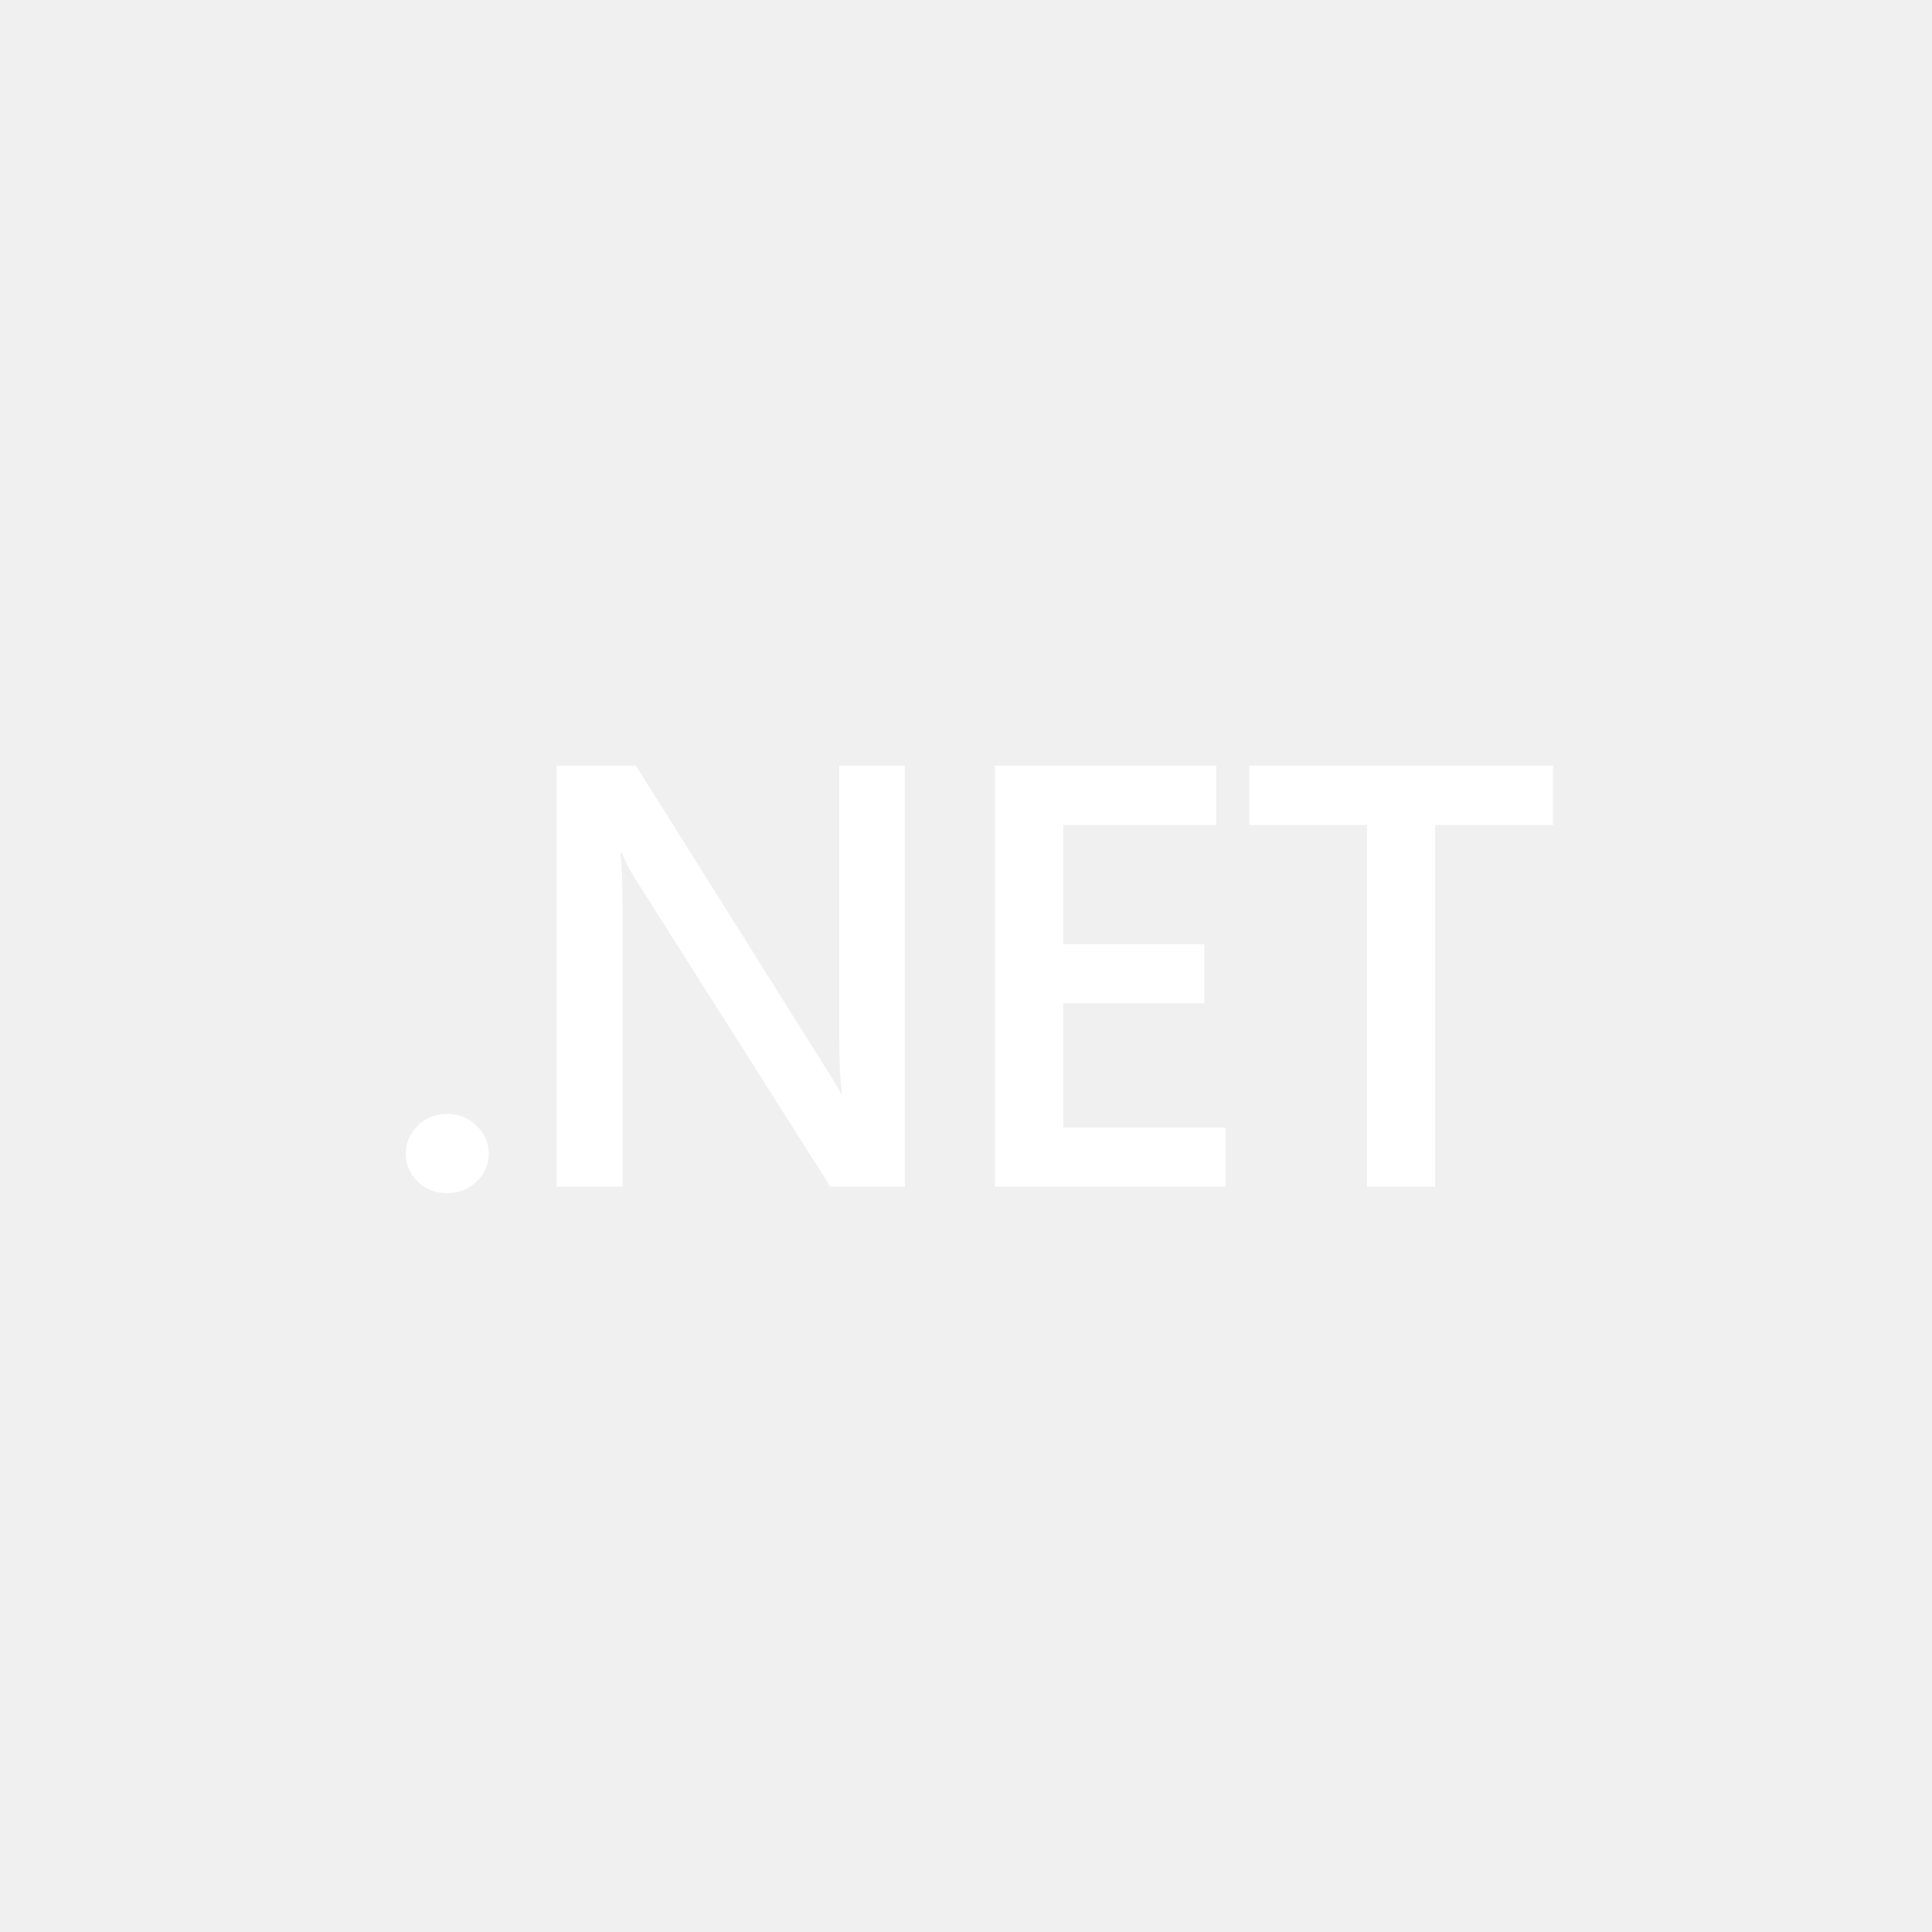
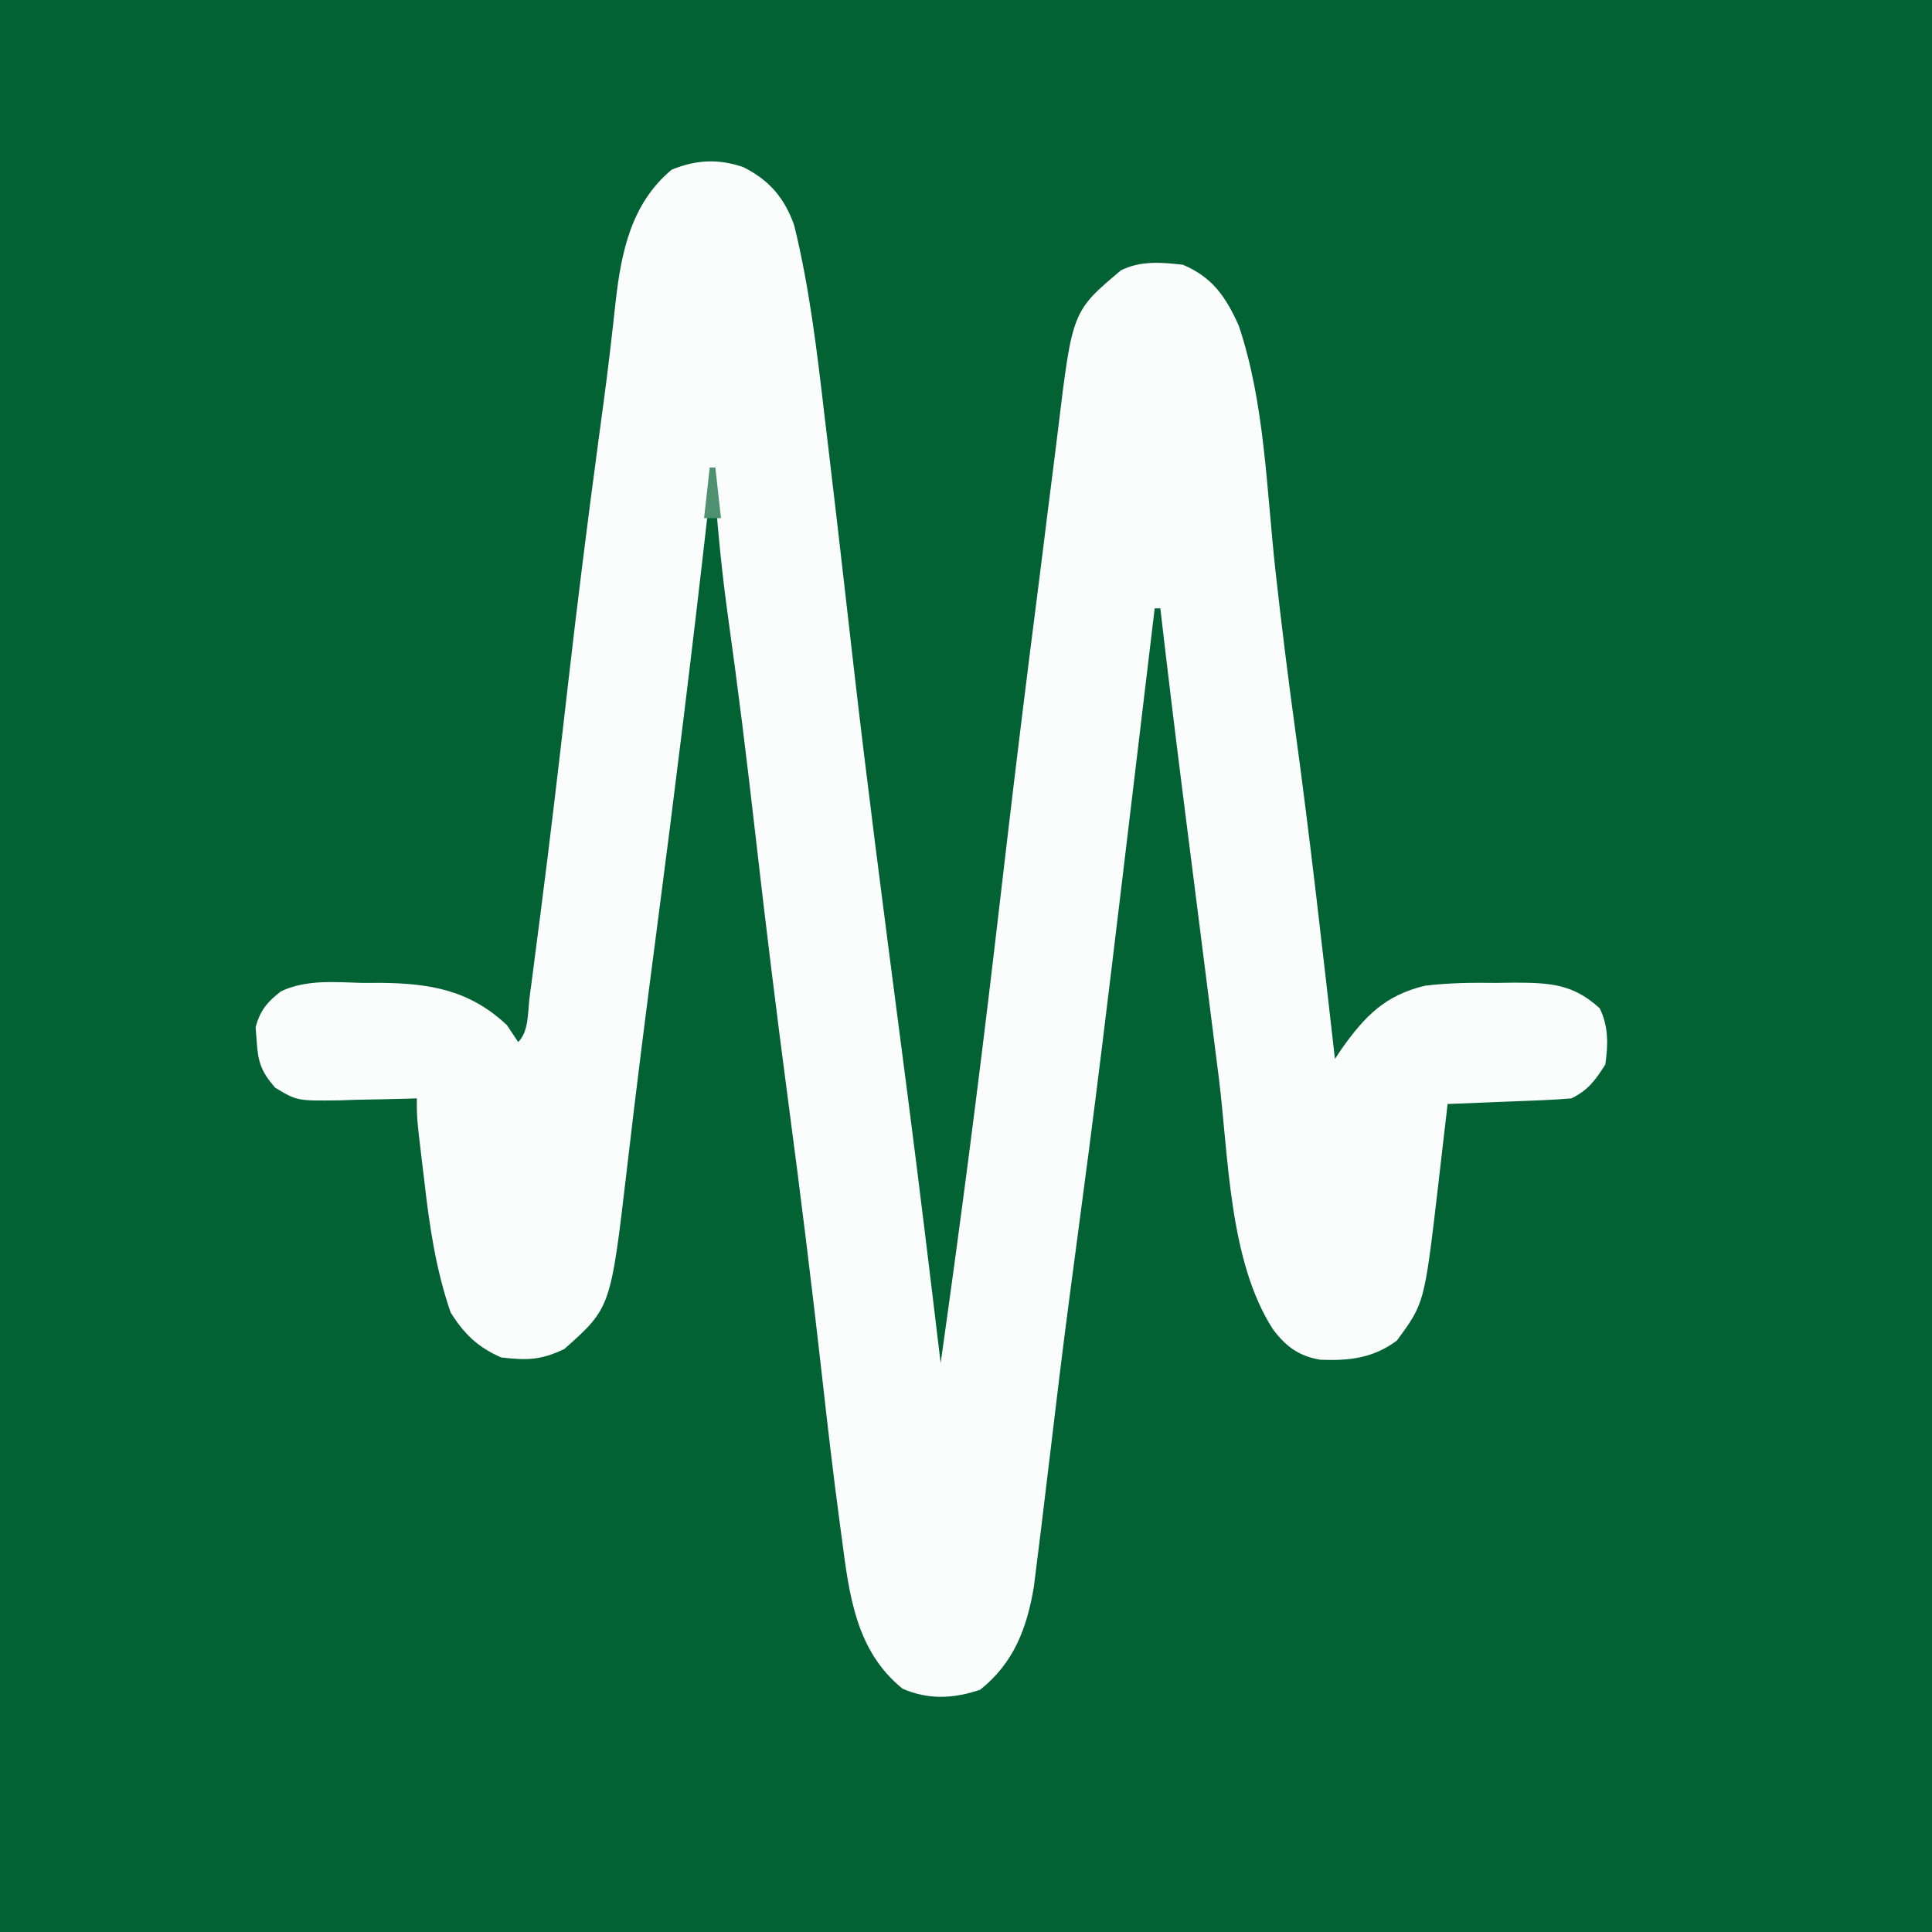
- <svg xmlns="http://www.w3.org/2000/svg" width="456" height="456" viewBox="0 0 456 456" version="1.1" xml:space="preserve" style="fill-rule:evenodd;clip-rule:evenodd;stroke-linejoin:round;stroke-miterlimit:2;">
-   <path d="m 105.5,281.609 c -2.703,0 -5.001,-0.9 -6.893,-2.702 -1.892,-1.848 -2.838,-4.042 -2.838,-6.582 0,-2.587 0.946,-4.804 2.838,-6.652 1.892,-1.848 4.19,-2.772 6.893,-2.772 2.748,0 5.068,0.924 6.96,2.772 1.937,1.848 2.906,4.064 2.906,6.652 0,2.54 -0.968,4.734 -2.906,6.582 -1.892,1.802 -4.212,2.702 -6.96,2.702 z" style="fill:#ffffff;fill-rule:nonzero;stroke-width:0.838" />
-   <path d="M 213.561,280.084 H 195.99 L 149.7,207.054 c -1.171,-1.848 -2.14,-3.765 -2.906,-5.751 h -0.406 c 0.361,2.125 0.541,6.675 0.541,13.65 v 65.132 h -15.543 v -99.36 h 18.719 l 44.737,71.298 c 1.892,2.957 3.109,4.989 3.649,6.098 h 0.27 c -0.45,-2.632 -0.676,-7.09 -0.676,-13.373 v -64.023 h 15.476 z" style="fill:#ffffff;fill-rule:nonzero;stroke-width:0.838" />
-   <path d="m 289.251,280.084 h -54.401 v -99.36 h 52.238 v 13.997 h -36.154 v 28.131 h 33.316 v 13.927 h -33.316 v 29.378 h 38.316 z" style="fill:#ffffff;fill-rule:nonzero;stroke-width:0.838" />
-   <path d="M 366.565,194.721 H 338.722 v 85.363 h -16.084 v -85.363 h -27.775 v -13.997 h 71.701 z" style="fill:#ffffff;fill-rule:nonzero;stroke-width:0.838" />
+ <svg xmlns="http://www.w3.org/2000/svg" version="1.1" width="343" height="343">
+   <path d="M0 0 C113.19 0 226.38 0 343 0 C343 113.19 343 226.38 343 343 C229.81 343 116.62 343 0 343 C0 229.81 0 116.62 0 0 Z " fill="#026233" transform="translate(0,0)" />
+   <path d="M0 0 C4.633 2.307 7.338 5.456 9.07 10.344 C11.795 21.448 13.123 32.757 14.445 44.094 C14.662 45.91 14.879 47.726 15.097 49.542 C16.154 58.399 17.178 67.259 18.188 76.121 C18.564 79.425 18.942 82.728 19.32 86.031 C19.465 87.293 19.465 87.293 19.612 88.58 C22.025 109.604 24.762 130.588 27.491 151.573 C27.957 155.156 28.422 158.738 28.887 162.32 C28.977 163.017 29.067 163.713 29.161 164.431 C31.228 180.39 33.161 196.365 35.07 212.344 C38.549 187.794 41.743 163.22 44.633 138.594 C44.855 136.702 44.855 136.702 45.082 134.771 C45.669 129.767 46.256 124.762 46.842 119.758 C48.544 105.268 50.321 90.788 52.18 76.318 C52.809 71.417 53.421 66.514 54.024 61.61 C54.447 58.191 54.883 54.774 55.322 51.357 C55.525 49.752 55.725 48.146 55.919 46.54 C58.455 25.599 58.455 25.599 67.07 18.344 C70.557 16.6 74.258 16.912 78.07 17.344 C83.348 19.576 85.704 23.064 87.984 28.133 C92.634 41.88 92.923 57.403 94.522 71.769 C95.568 81.145 96.722 90.497 98.008 99.844 C100.678 119.305 102.847 138.828 105.07 158.344 C105.471 157.74 105.872 157.137 106.285 156.516 C110.428 150.691 114.005 147.031 121.07 145.344 C125.319 144.828 129.482 144.783 133.758 144.844 C135.41 144.821 135.41 144.821 137.096 144.797 C143.343 144.827 147.373 145.055 152.07 149.344 C153.671 152.545 153.569 155.87 153.07 159.344 C151.277 162.154 150.052 163.853 147.07 165.344 C145.405 165.496 143.734 165.593 142.062 165.66 C140.583 165.723 140.583 165.723 139.074 165.787 C138.042 165.826 137.009 165.866 135.945 165.906 C134.385 165.971 134.385 165.971 132.793 166.037 C130.219 166.143 127.645 166.245 125.07 166.344 C124.99 167.049 124.91 167.754 124.827 168.48 C124.454 171.727 124.075 174.973 123.695 178.219 C123.569 179.327 123.443 180.436 123.312 181.578 C120.944 201.71 120.944 201.71 116.07 208.344 C111.804 211.493 107.644 211.94 102.469 211.746 C98.632 211.102 96.338 209.363 94.07 206.344 C86.22 194.179 86.206 175.643 84.441 161.566 C84.204 159.702 83.967 157.837 83.729 155.973 C83.109 151.106 82.495 146.238 81.882 141.37 C81.385 137.429 80.883 133.49 80.382 129.55 C79.775 124.785 79.171 120.019 78.566 115.254 C78.454 114.371 78.343 113.488 78.227 112.579 C76.783 101.174 75.393 89.764 74.07 78.344 C73.74 78.344 73.41 78.344 73.07 78.344 C72.958 79.281 72.846 80.219 72.731 81.185 C63.095 161.87 63.095 161.87 58.645 195.382 C58.535 196.208 58.426 197.035 58.312 197.887 C58.207 198.684 58.101 199.482 57.991 200.303 C56.7 210.073 55.524 219.857 54.362 229.643 C53.938 233.211 53.506 236.777 53.07 240.344 C52.991 241.001 52.912 241.657 52.83 242.334 C52.584 244.358 52.33 246.38 52.074 248.402 C51.851 250.196 51.851 250.196 51.623 252.025 C50.392 259.413 48.062 265.581 42.07 270.344 C37.297 271.935 32.92 272.143 28.32 270.156 C20.037 263.484 18.829 253.51 17.527 243.465 C17.404 242.558 17.281 241.652 17.154 240.718 C16.006 232.164 15.01 223.593 14.051 215.016 C12.228 198.768 10.221 182.551 8.07 166.344 C5.941 150.292 3.97 134.229 2.137 118.14 C0.681 105.363 -0.89 92.611 -2.674 79.875 C-3.667 72.709 -4.406 65.559 -4.93 58.344 C-5.26 58.344 -5.59 58.344 -5.93 58.344 C-6.044 59.364 -6.159 60.383 -6.278 61.434 C-9.085 86.289 -12.15 111.103 -15.401 135.904 C-17.255 150.056 -19.051 164.212 -20.688 178.391 C-23.523 202.537 -23.523 202.537 -31.742 209.844 C-35.979 211.838 -38.266 211.862 -42.93 211.344 C-47.089 209.548 -49.537 207.171 -51.93 203.344 C-54.573 195.687 -55.707 187.86 -56.617 179.844 C-56.812 178.239 -56.812 178.239 -57.01 176.602 C-57.93 168.872 -57.93 168.872 -57.93 165.344 C-58.57 165.365 -59.21 165.386 -59.87 165.407 C-62.785 165.491 -65.701 165.542 -68.617 165.594 C-69.625 165.627 -70.632 165.661 -71.67 165.695 C-79.18 165.794 -79.18 165.794 -83.074 163.453 C-85.598 160.584 -86.159 158.783 -86.367 155.031 C-86.428 154.272 -86.488 153.513 -86.551 152.73 C-85.782 149.777 -84.445 148.166 -82.023 146.327 C-77.492 144.198 -72.455 144.718 -67.555 144.844 C-66.456 144.841 -65.358 144.839 -64.227 144.836 C-55.489 144.941 -48.524 146.137 -41.93 152.344 C-41.27 153.334 -40.61 154.324 -39.93 155.344 C-38.018 153.432 -38.249 150.059 -37.914 147.445 C-37.77 146.359 -37.77 146.359 -37.623 145.25 C-37.304 142.823 -36.992 140.396 -36.68 137.969 C-36.456 136.255 -36.233 134.54 -36.01 132.826 C-34.257 119.279 -32.671 105.714 -31.121 92.143 C-29.443 77.461 -27.602 62.807 -25.629 48.162 C-25.434 46.71 -25.238 45.257 -25.043 43.805 C-24.949 43.108 -24.855 42.411 -24.758 41.693 C-23.971 35.806 -23.28 29.909 -22.644 24.003 C-21.646 15.1 -19.865 6.457 -12.68 0.469 C-8.34 -1.307 -4.403 -1.497 0 0 Z " fill="#FBFDFC" transform="translate(131.9297,29.65625)" />
+   <path d="M0 0 C0.33 0 0.66 0 1 0 C1.33 2.97 1.66 5.94 2 9 C1.01 9 0.02 9 -1 9 C-0.67 6.03 -0.34 3.06 0 0 Z " fill="#4D9170" transform="translate(126,83)" />
</svg>
